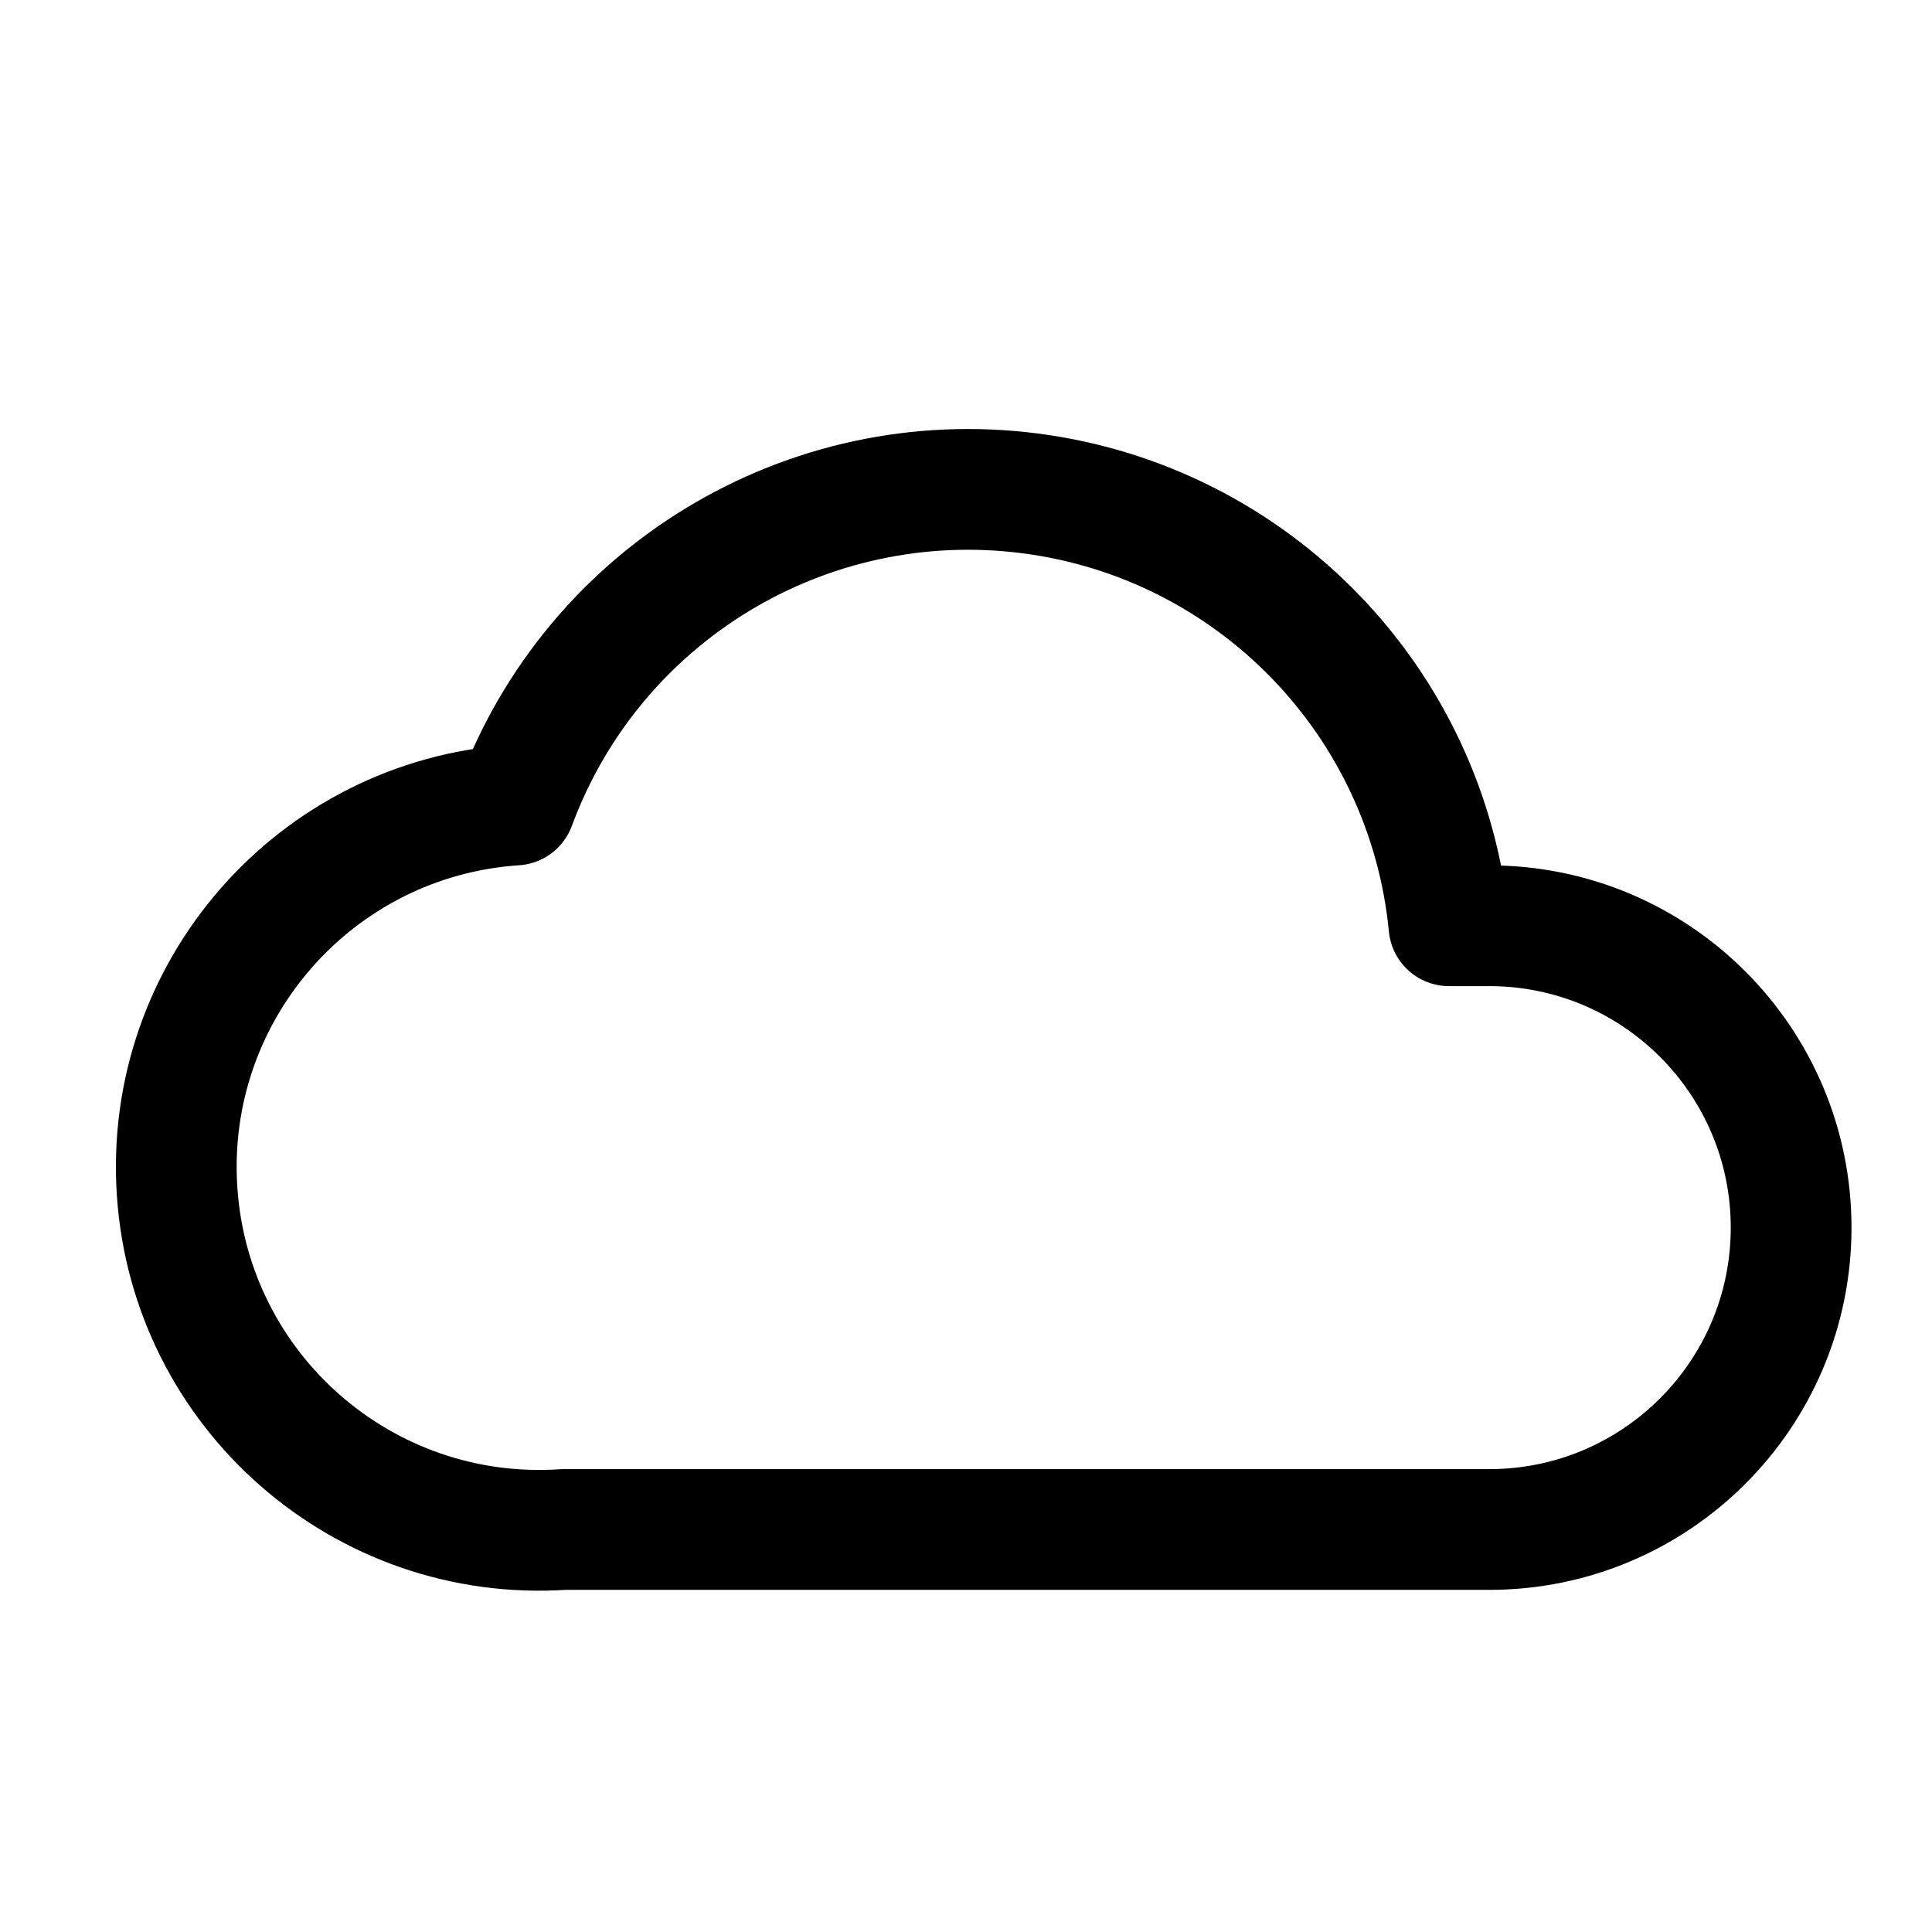
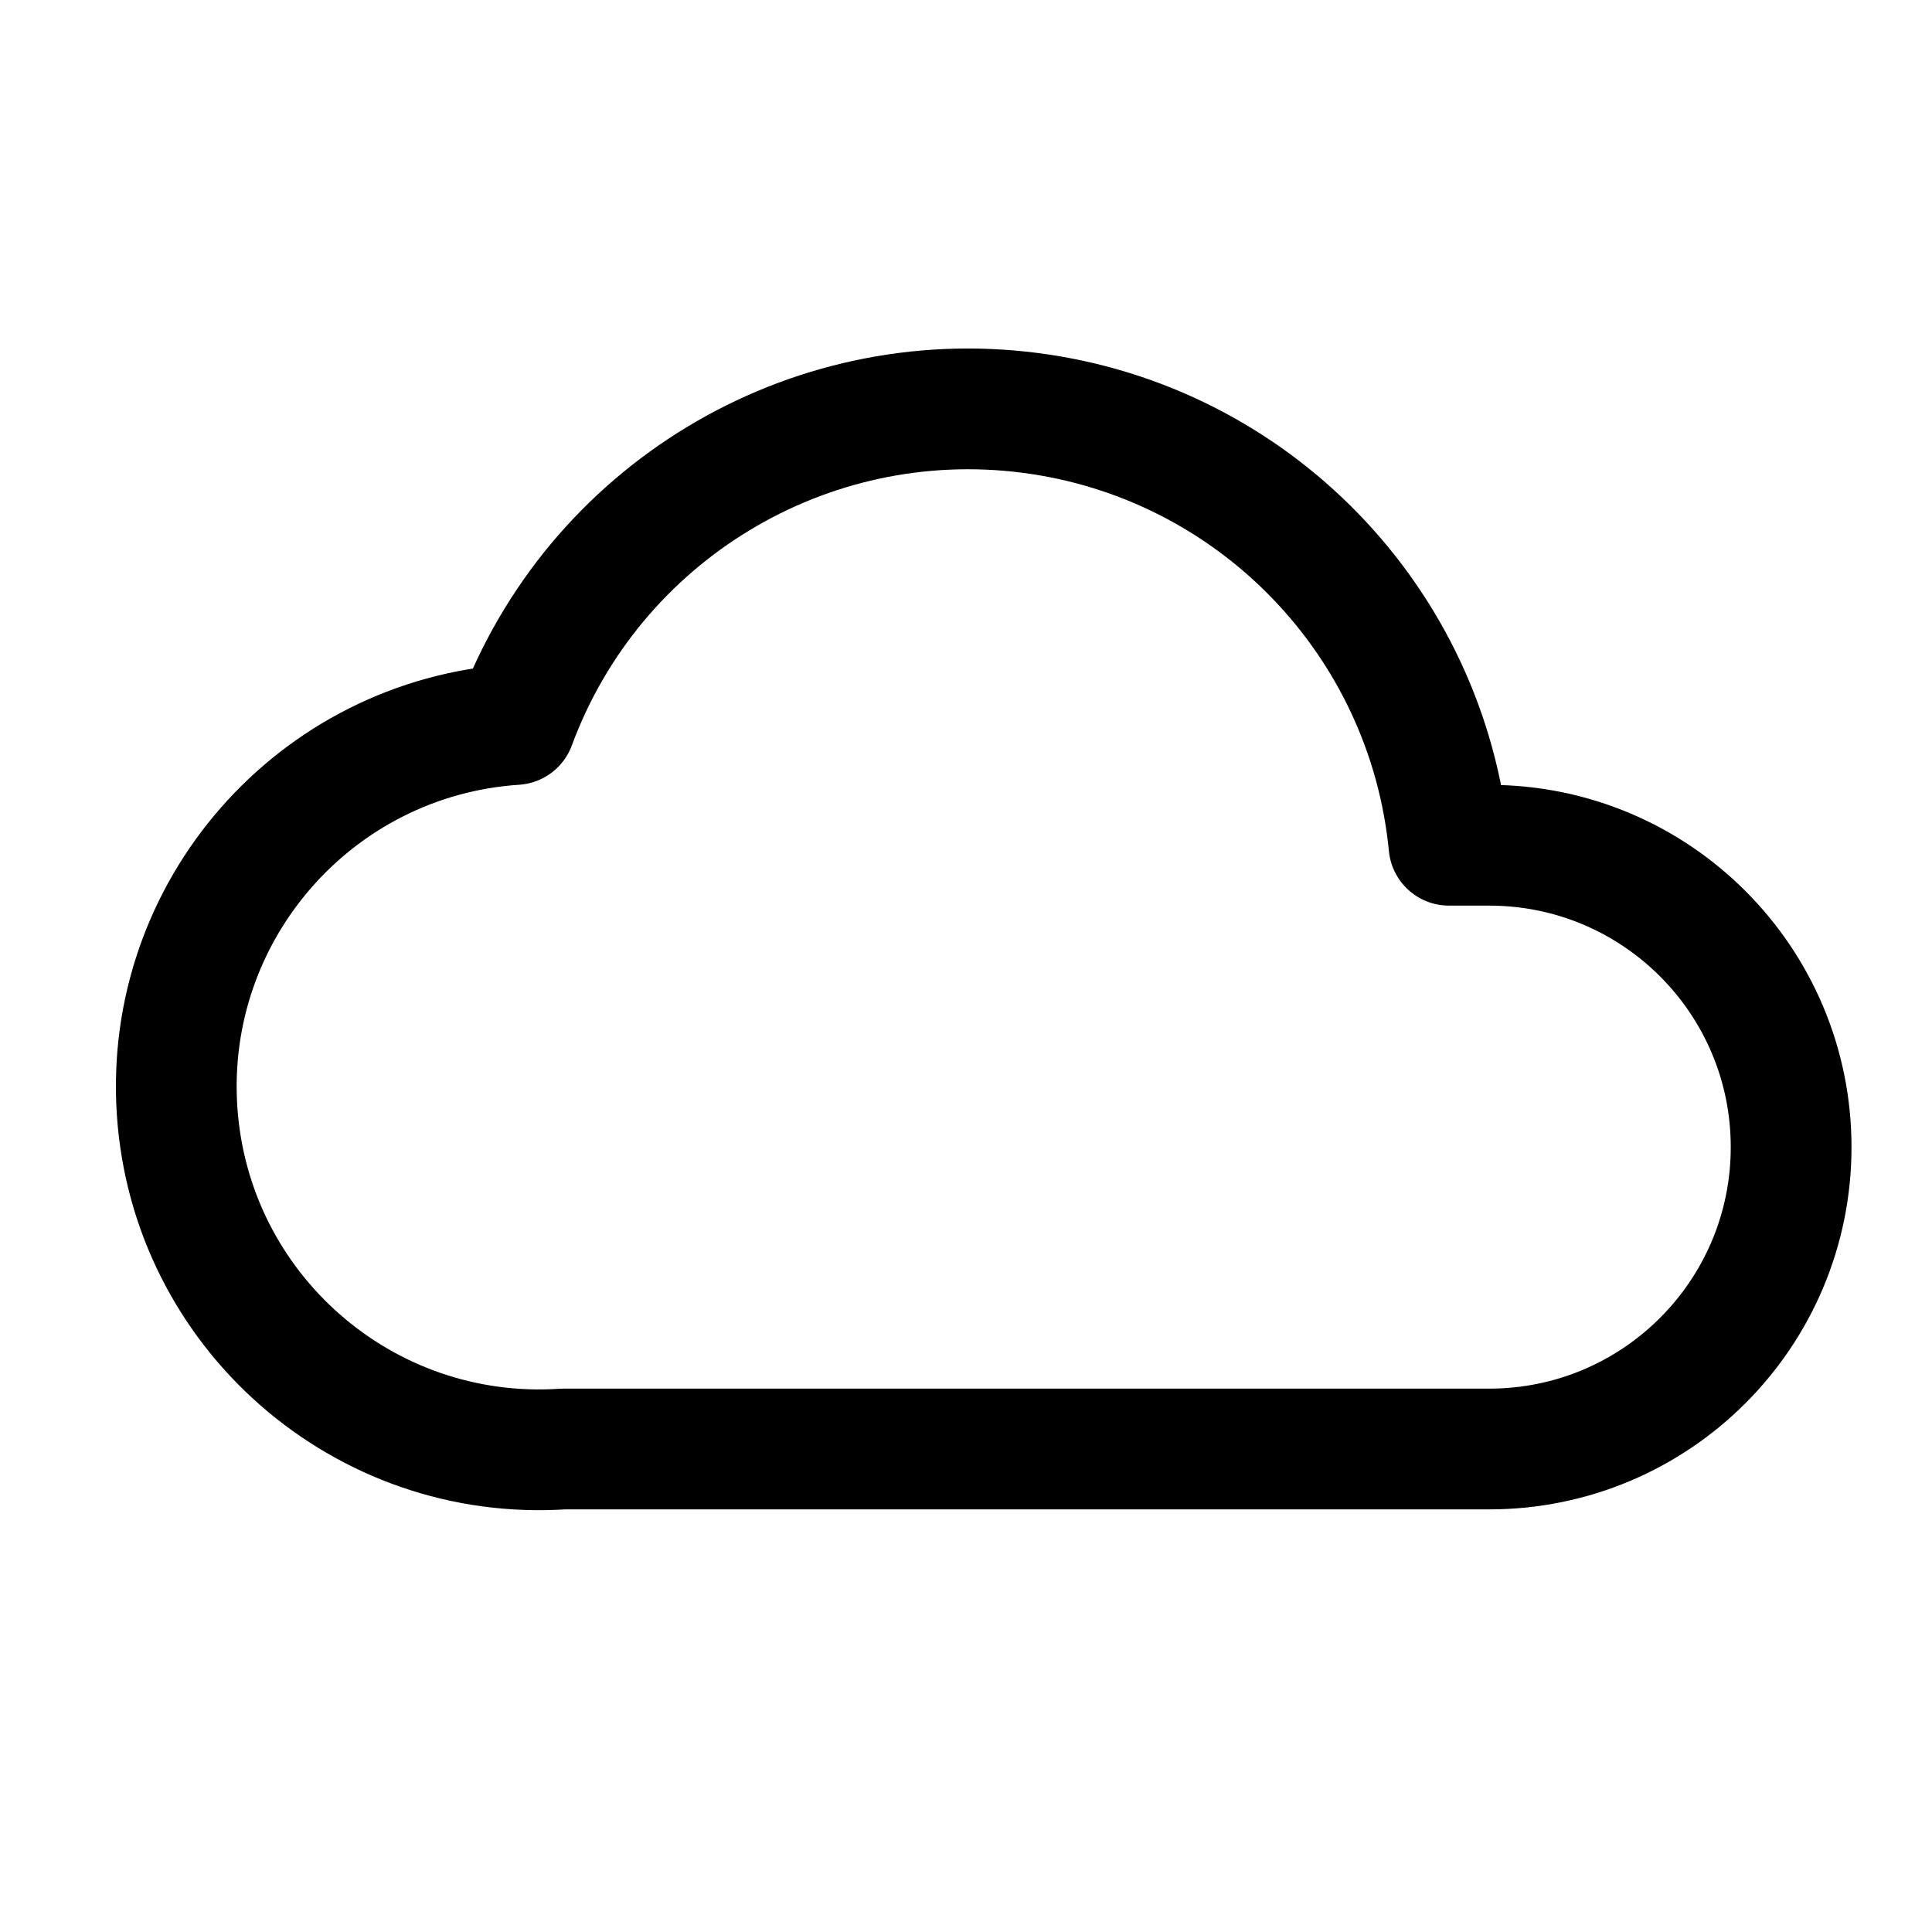
<svg xmlns="http://www.w3.org/2000/svg" viewBox="0 0 24 24" width="24" height="24" fill="none" stroke="currentColor" stroke-width="1.5" stroke-linecap="round" stroke-linejoin="round">
-   <path d="M7 19a4.5 4.5 0 0 1-.6-9 6 6 0 0 1 11.6 1.5h.5a3.75 3.75 0 0 1 0 7.5Z" />
+   <path d="M7 18a4.5 4.5 0 0 1-.6-9A6 6 0 0 1 18 10.5h.5a3.75 3.75 0 0 1 0 7.5Z" />
</svg>
